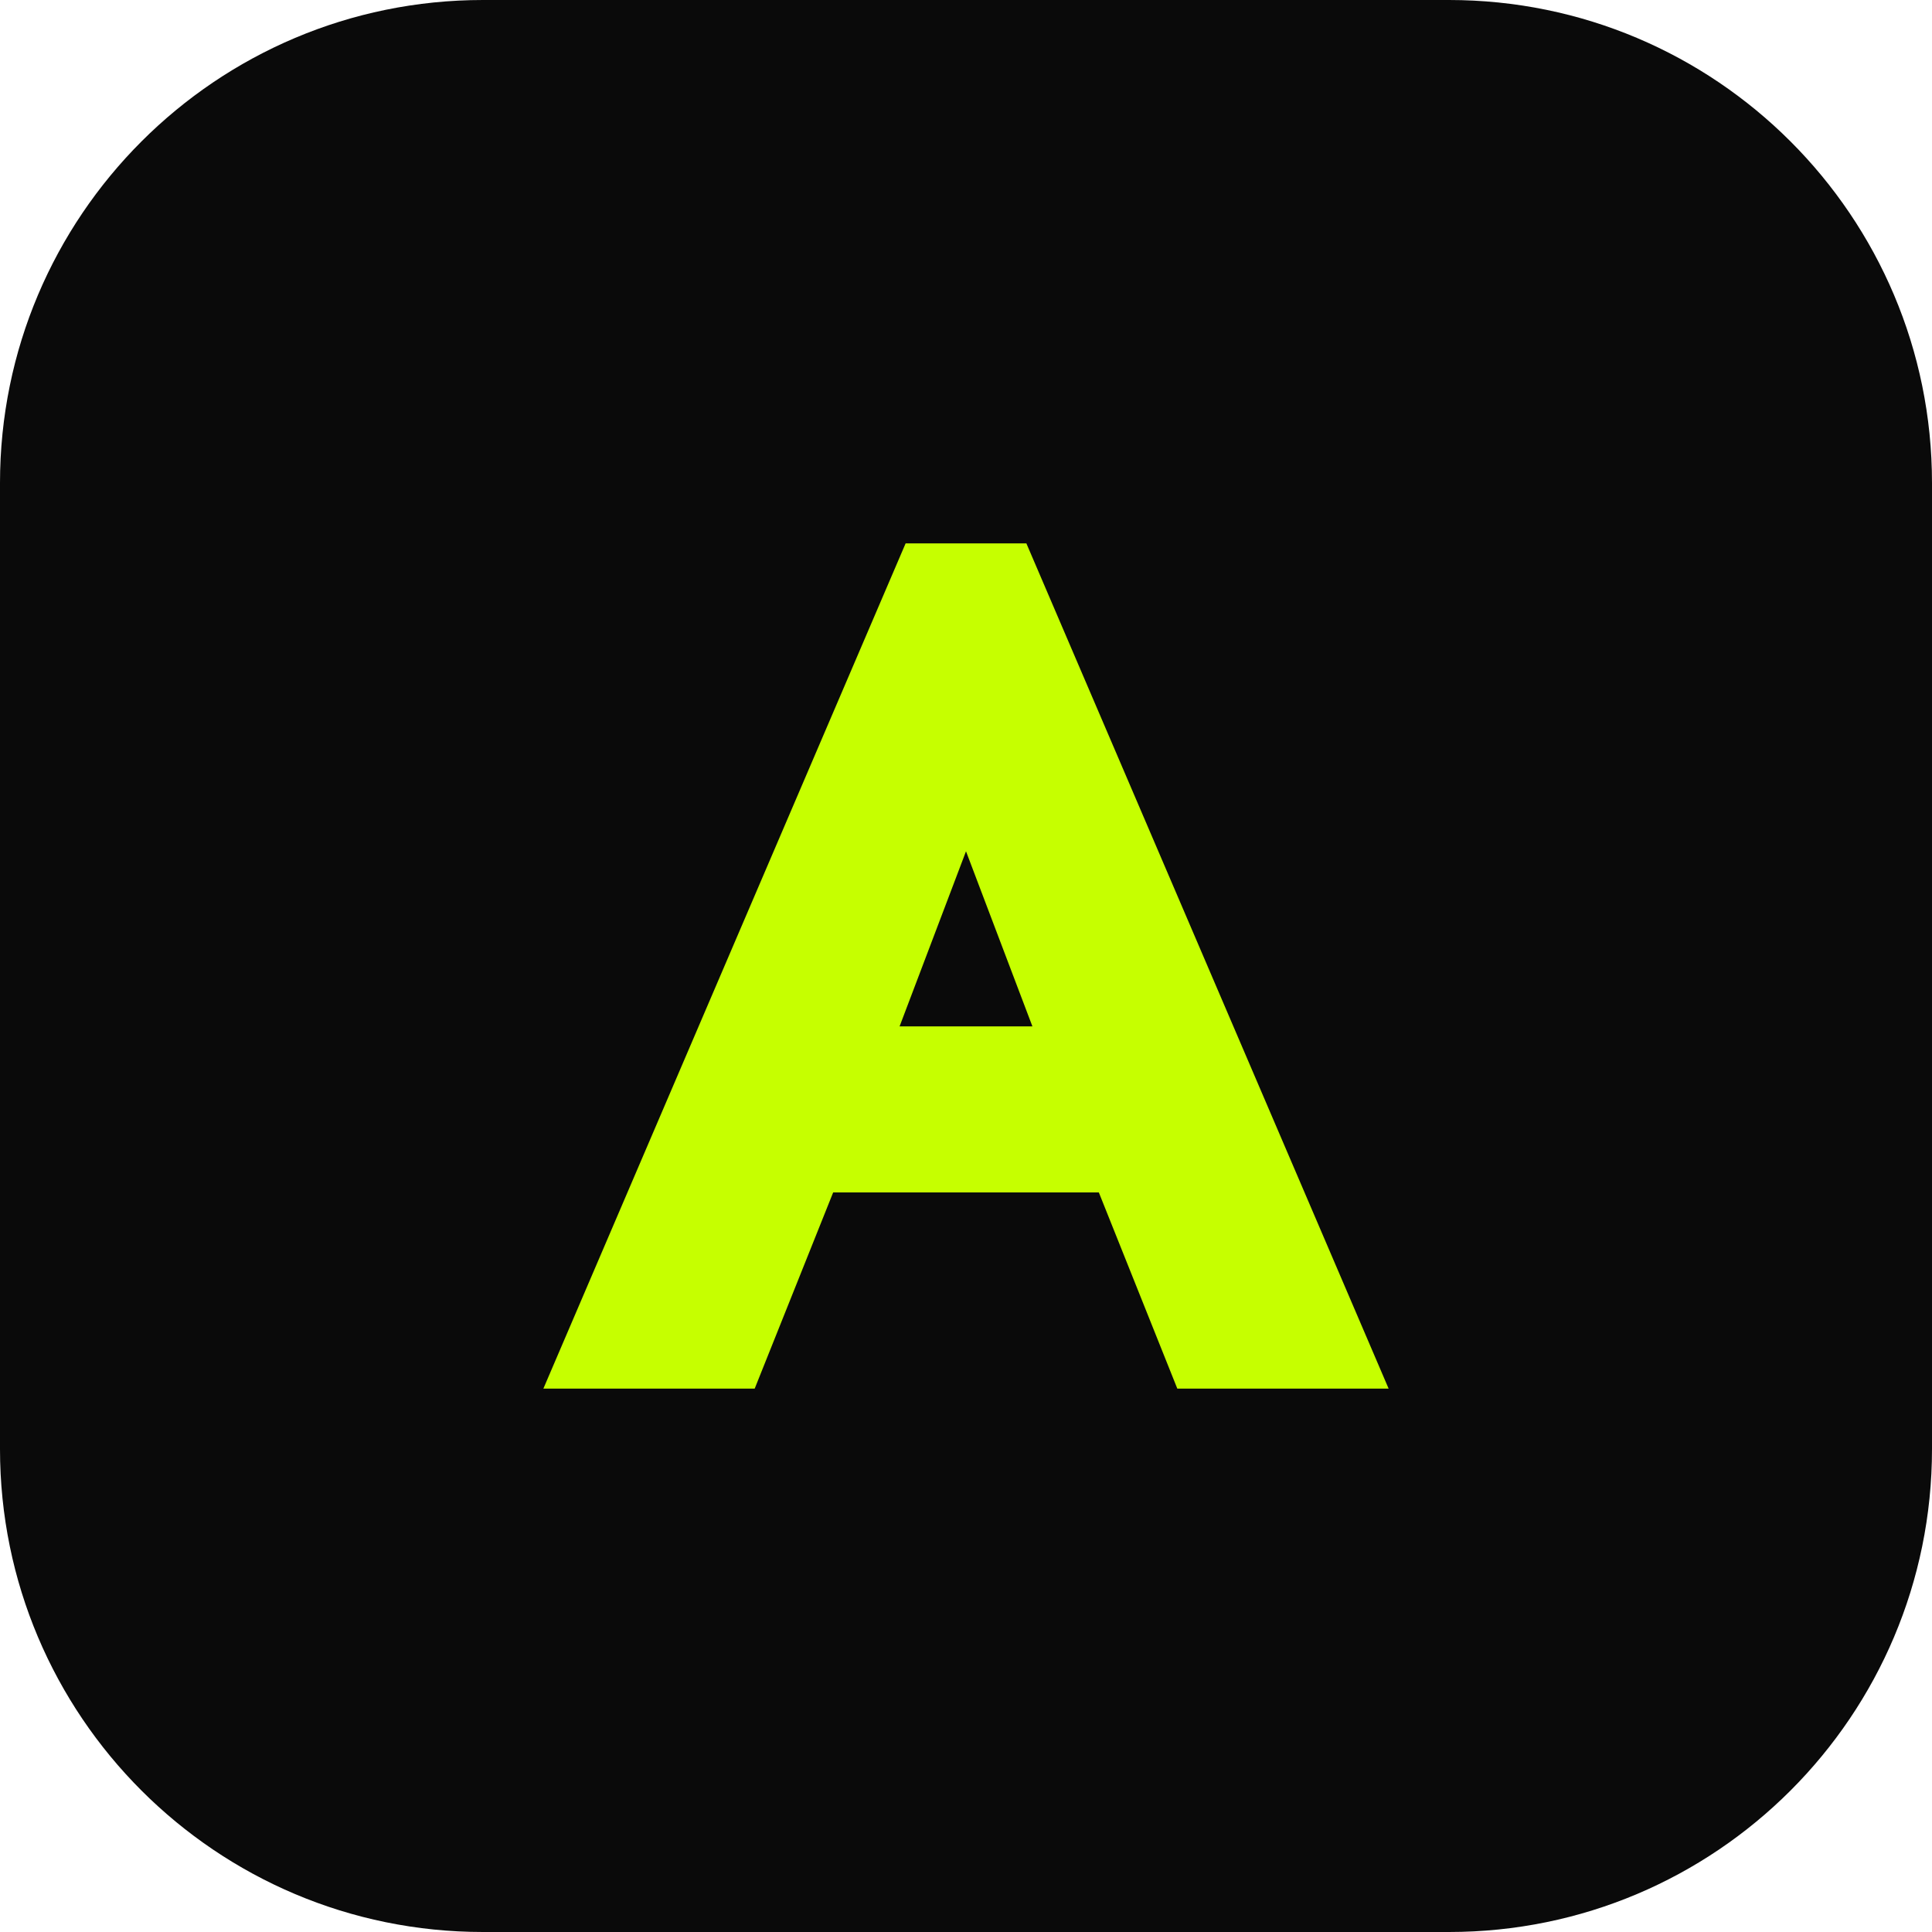
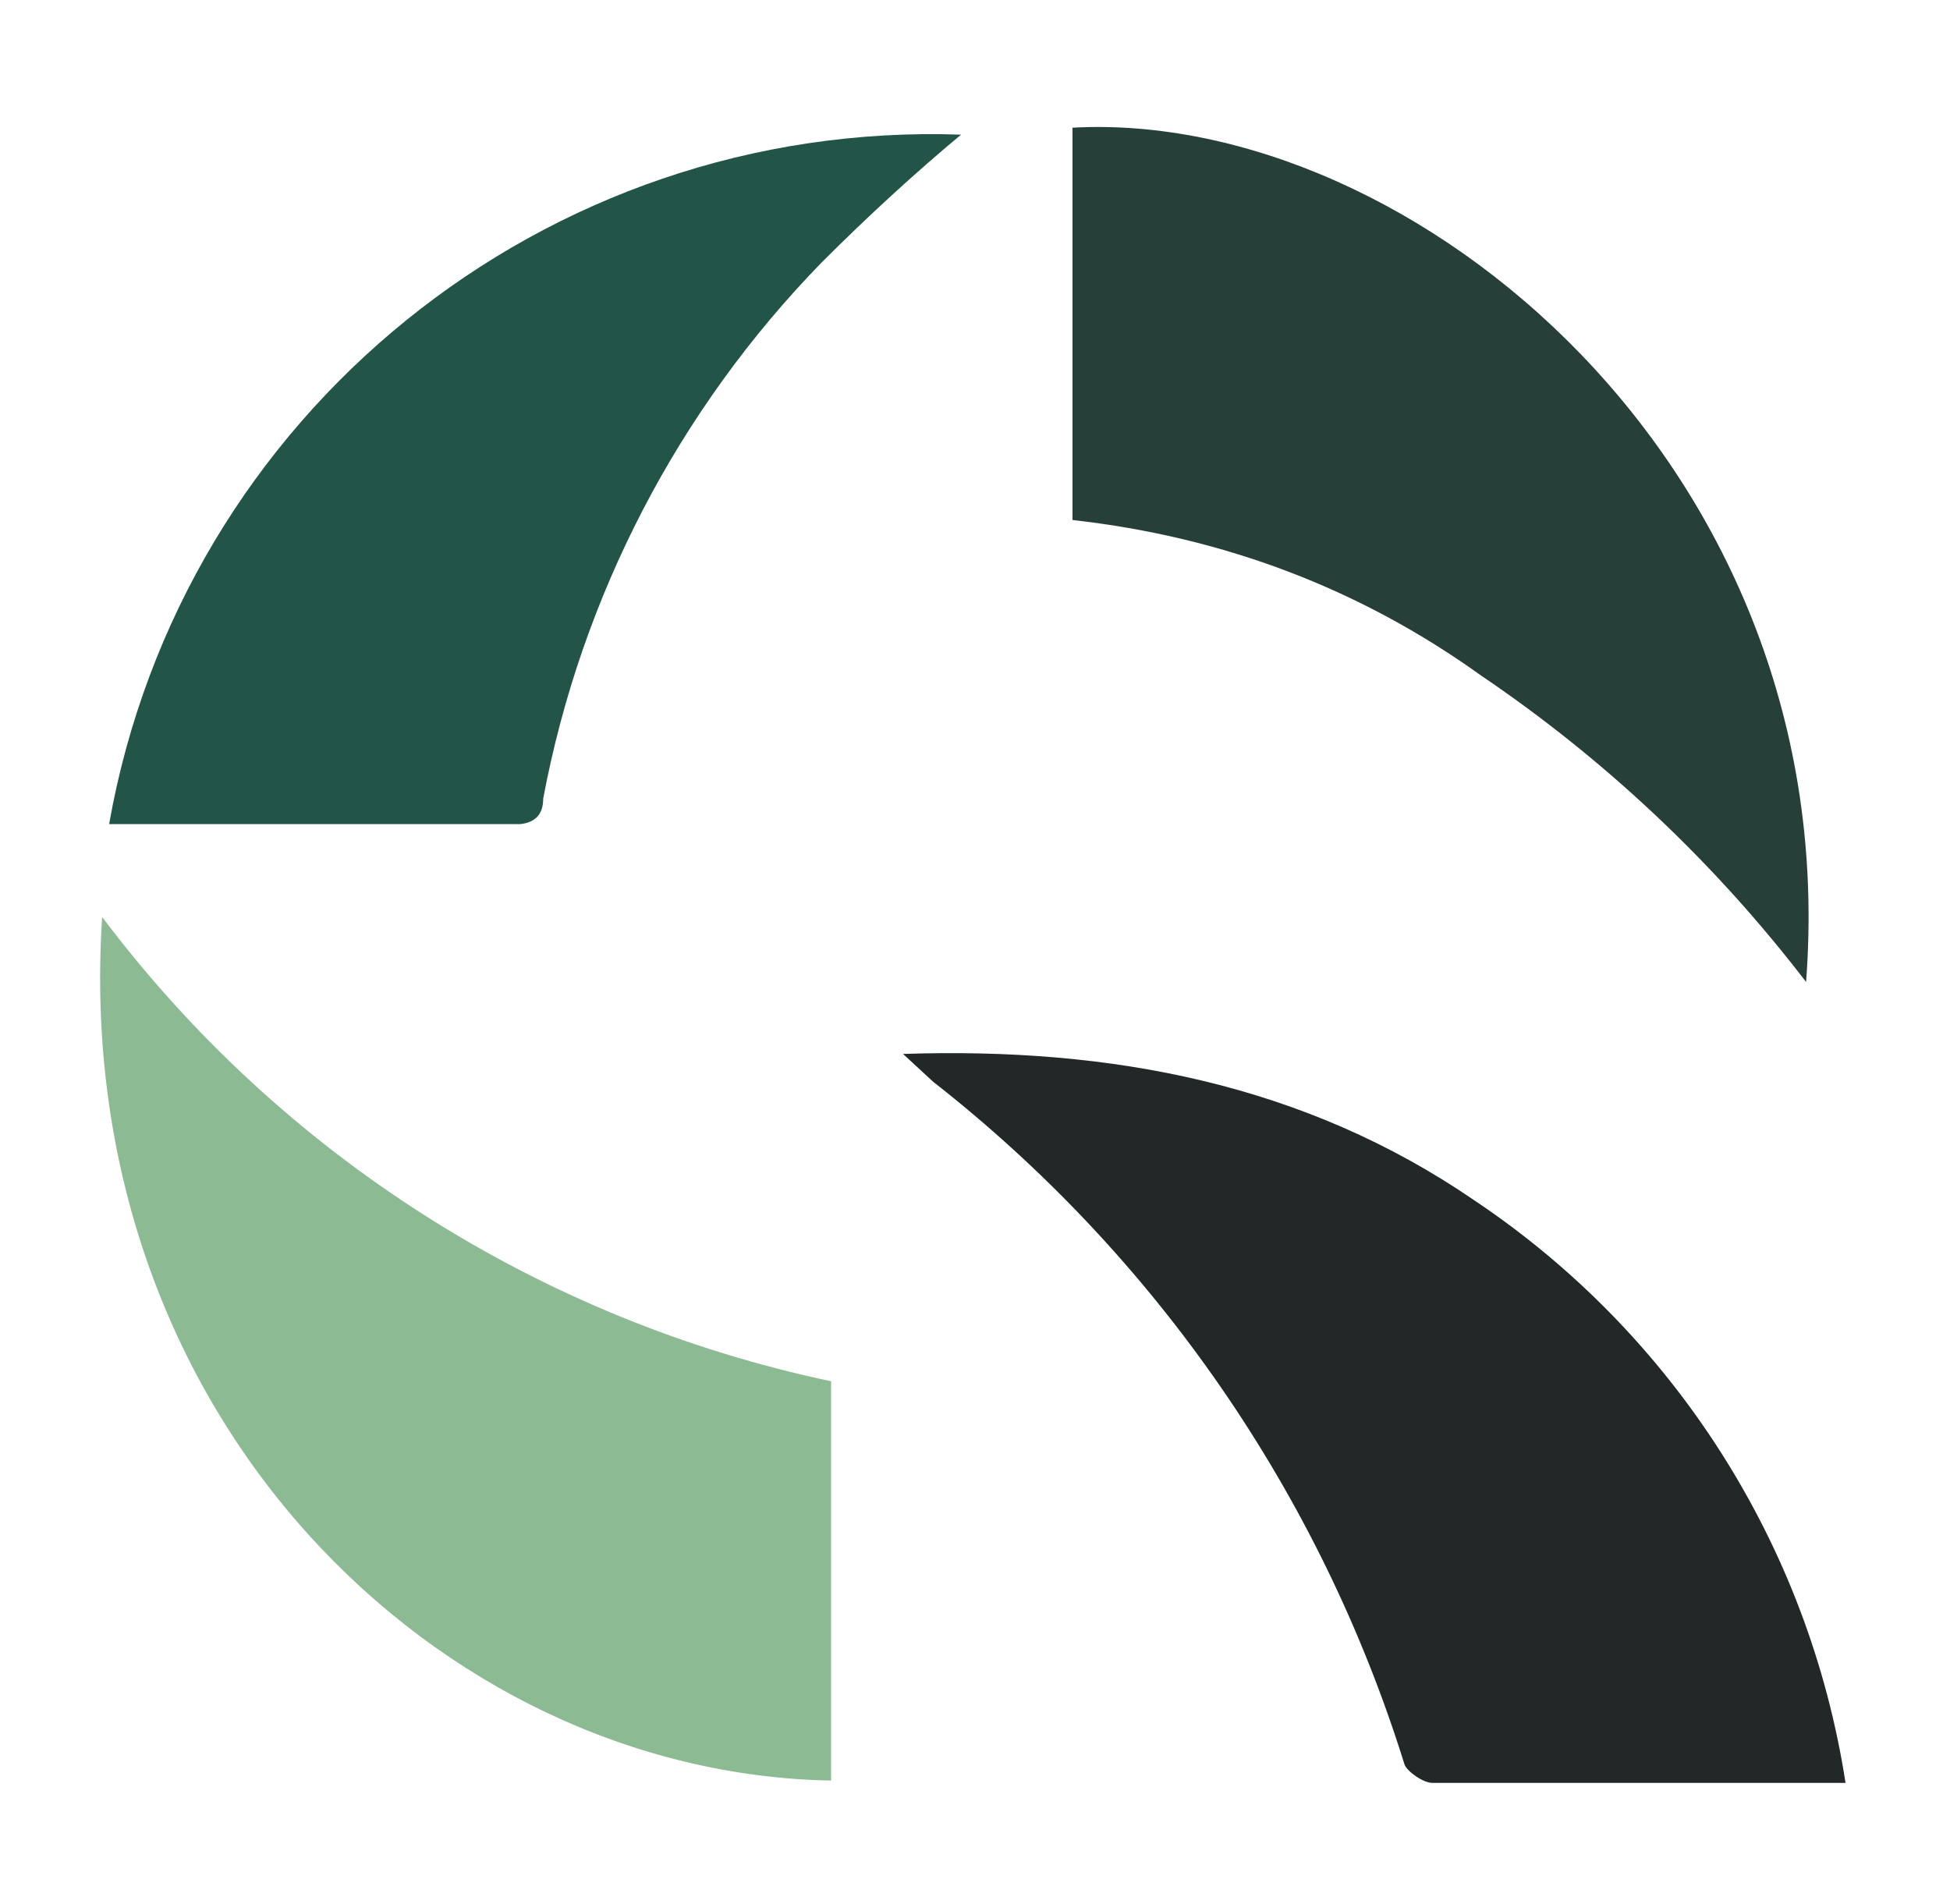
- <svg xmlns="http://www.w3.org/2000/svg" viewBox="0 0 64 64">
-   <rect width="64" height="64" rx="16" fill="#0A0A0A" />
-   <path d="M18 46 L30 18 h4 L46 46 h-7 l-2.6-6.5 H27.6 L25 46z M29.8 34 h4.4 L32 28.2z" fill="#C6FF00" />
+ <svg xmlns="http://www.w3.org/2000/svg" width="84" height="82" viewBox="380 140 84 82">
+   <path fill="#222728" d="M459.6 216.8h-17.9c-.4 0-1.1-.5-1.2-.8a60 60 0 0 0-20.3-29.4l-1.3-1.2c9-.3 17.3 1.3 24.6 6.3a37 37 0 0 1 16 25.1" />
+   <path fill="#8CBA92" d="M415.8 199.4v17.3c-16.9-.3-32.8-15.7-31.4-37.2a53 53 0 0 0 31.4 20" />
+   <path fill="#264039" d="M457.8 182.3a60 60 0 0 0-14-13.2q-7.8-5.6-17.6-6.7v-16.9c14.6-.8 33.3 14.6 31.6 36.8" />
+   <path fill="#225547" d="M421.4 145.8q-3 2.5-6 5.5a45 45 0 0 0-12 23.1q0 1-1 1.1h-17.7a36 36 0 0 1 36.7-29.7" />
</svg>
